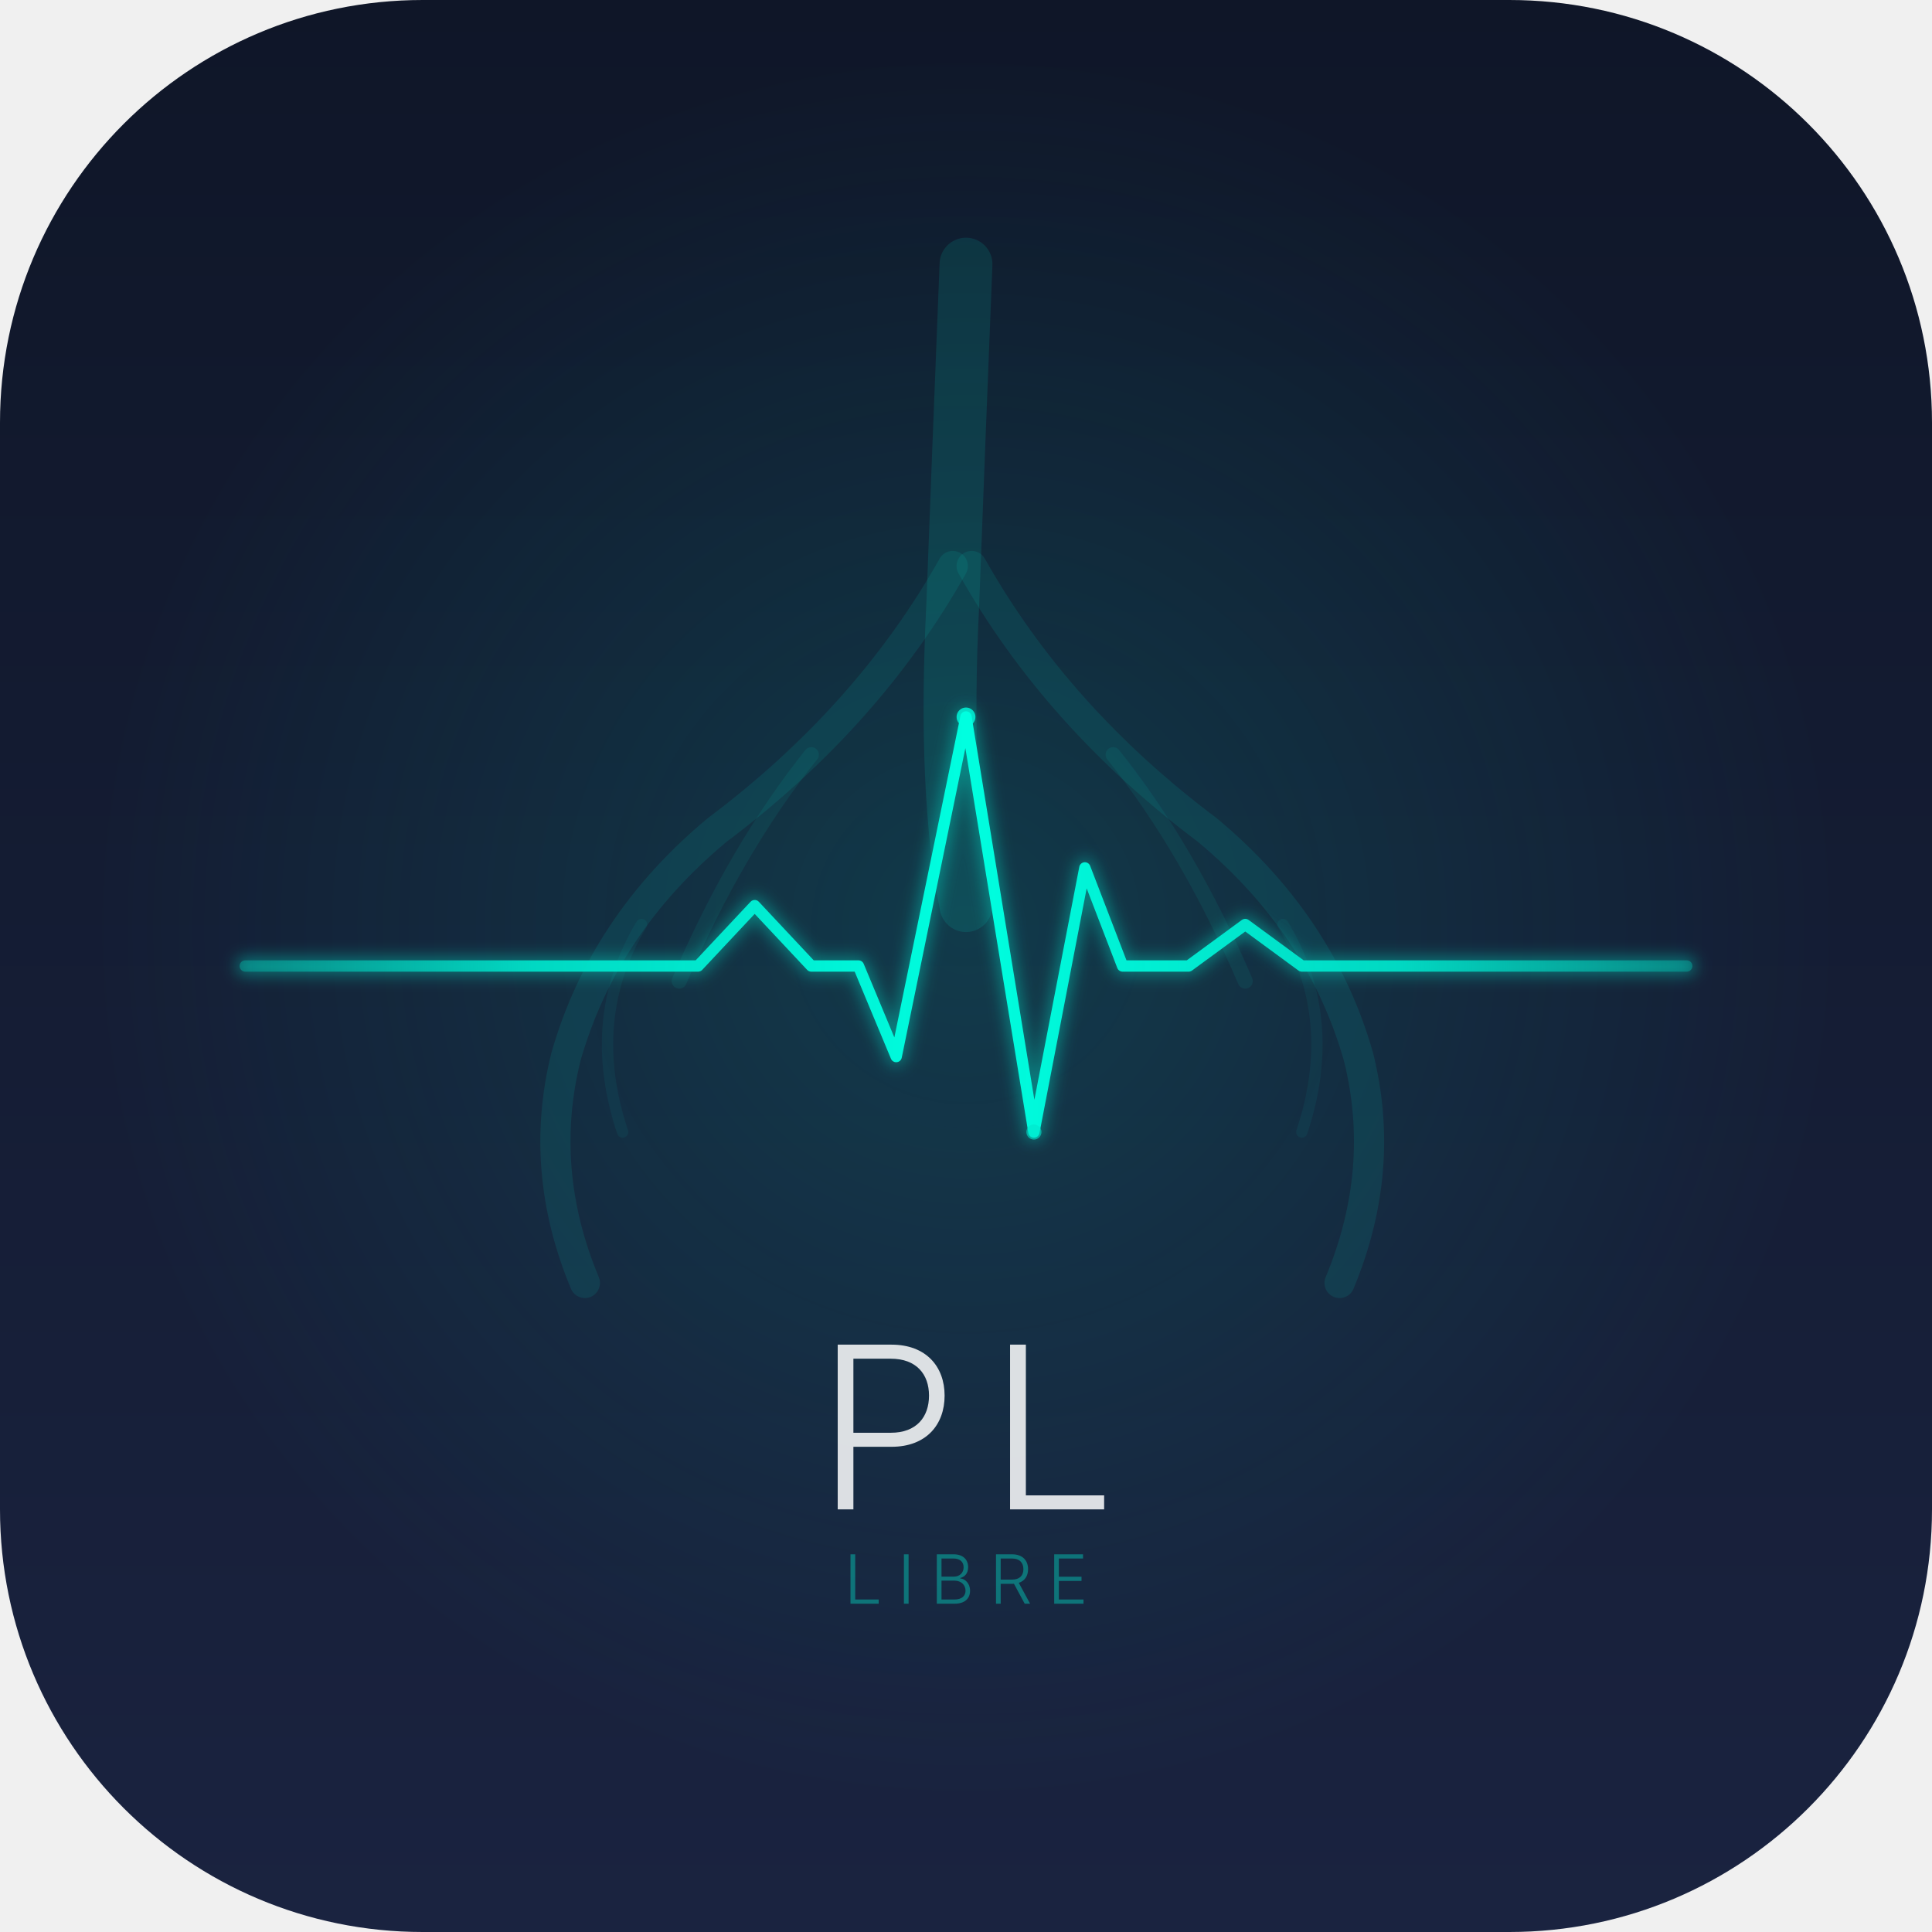
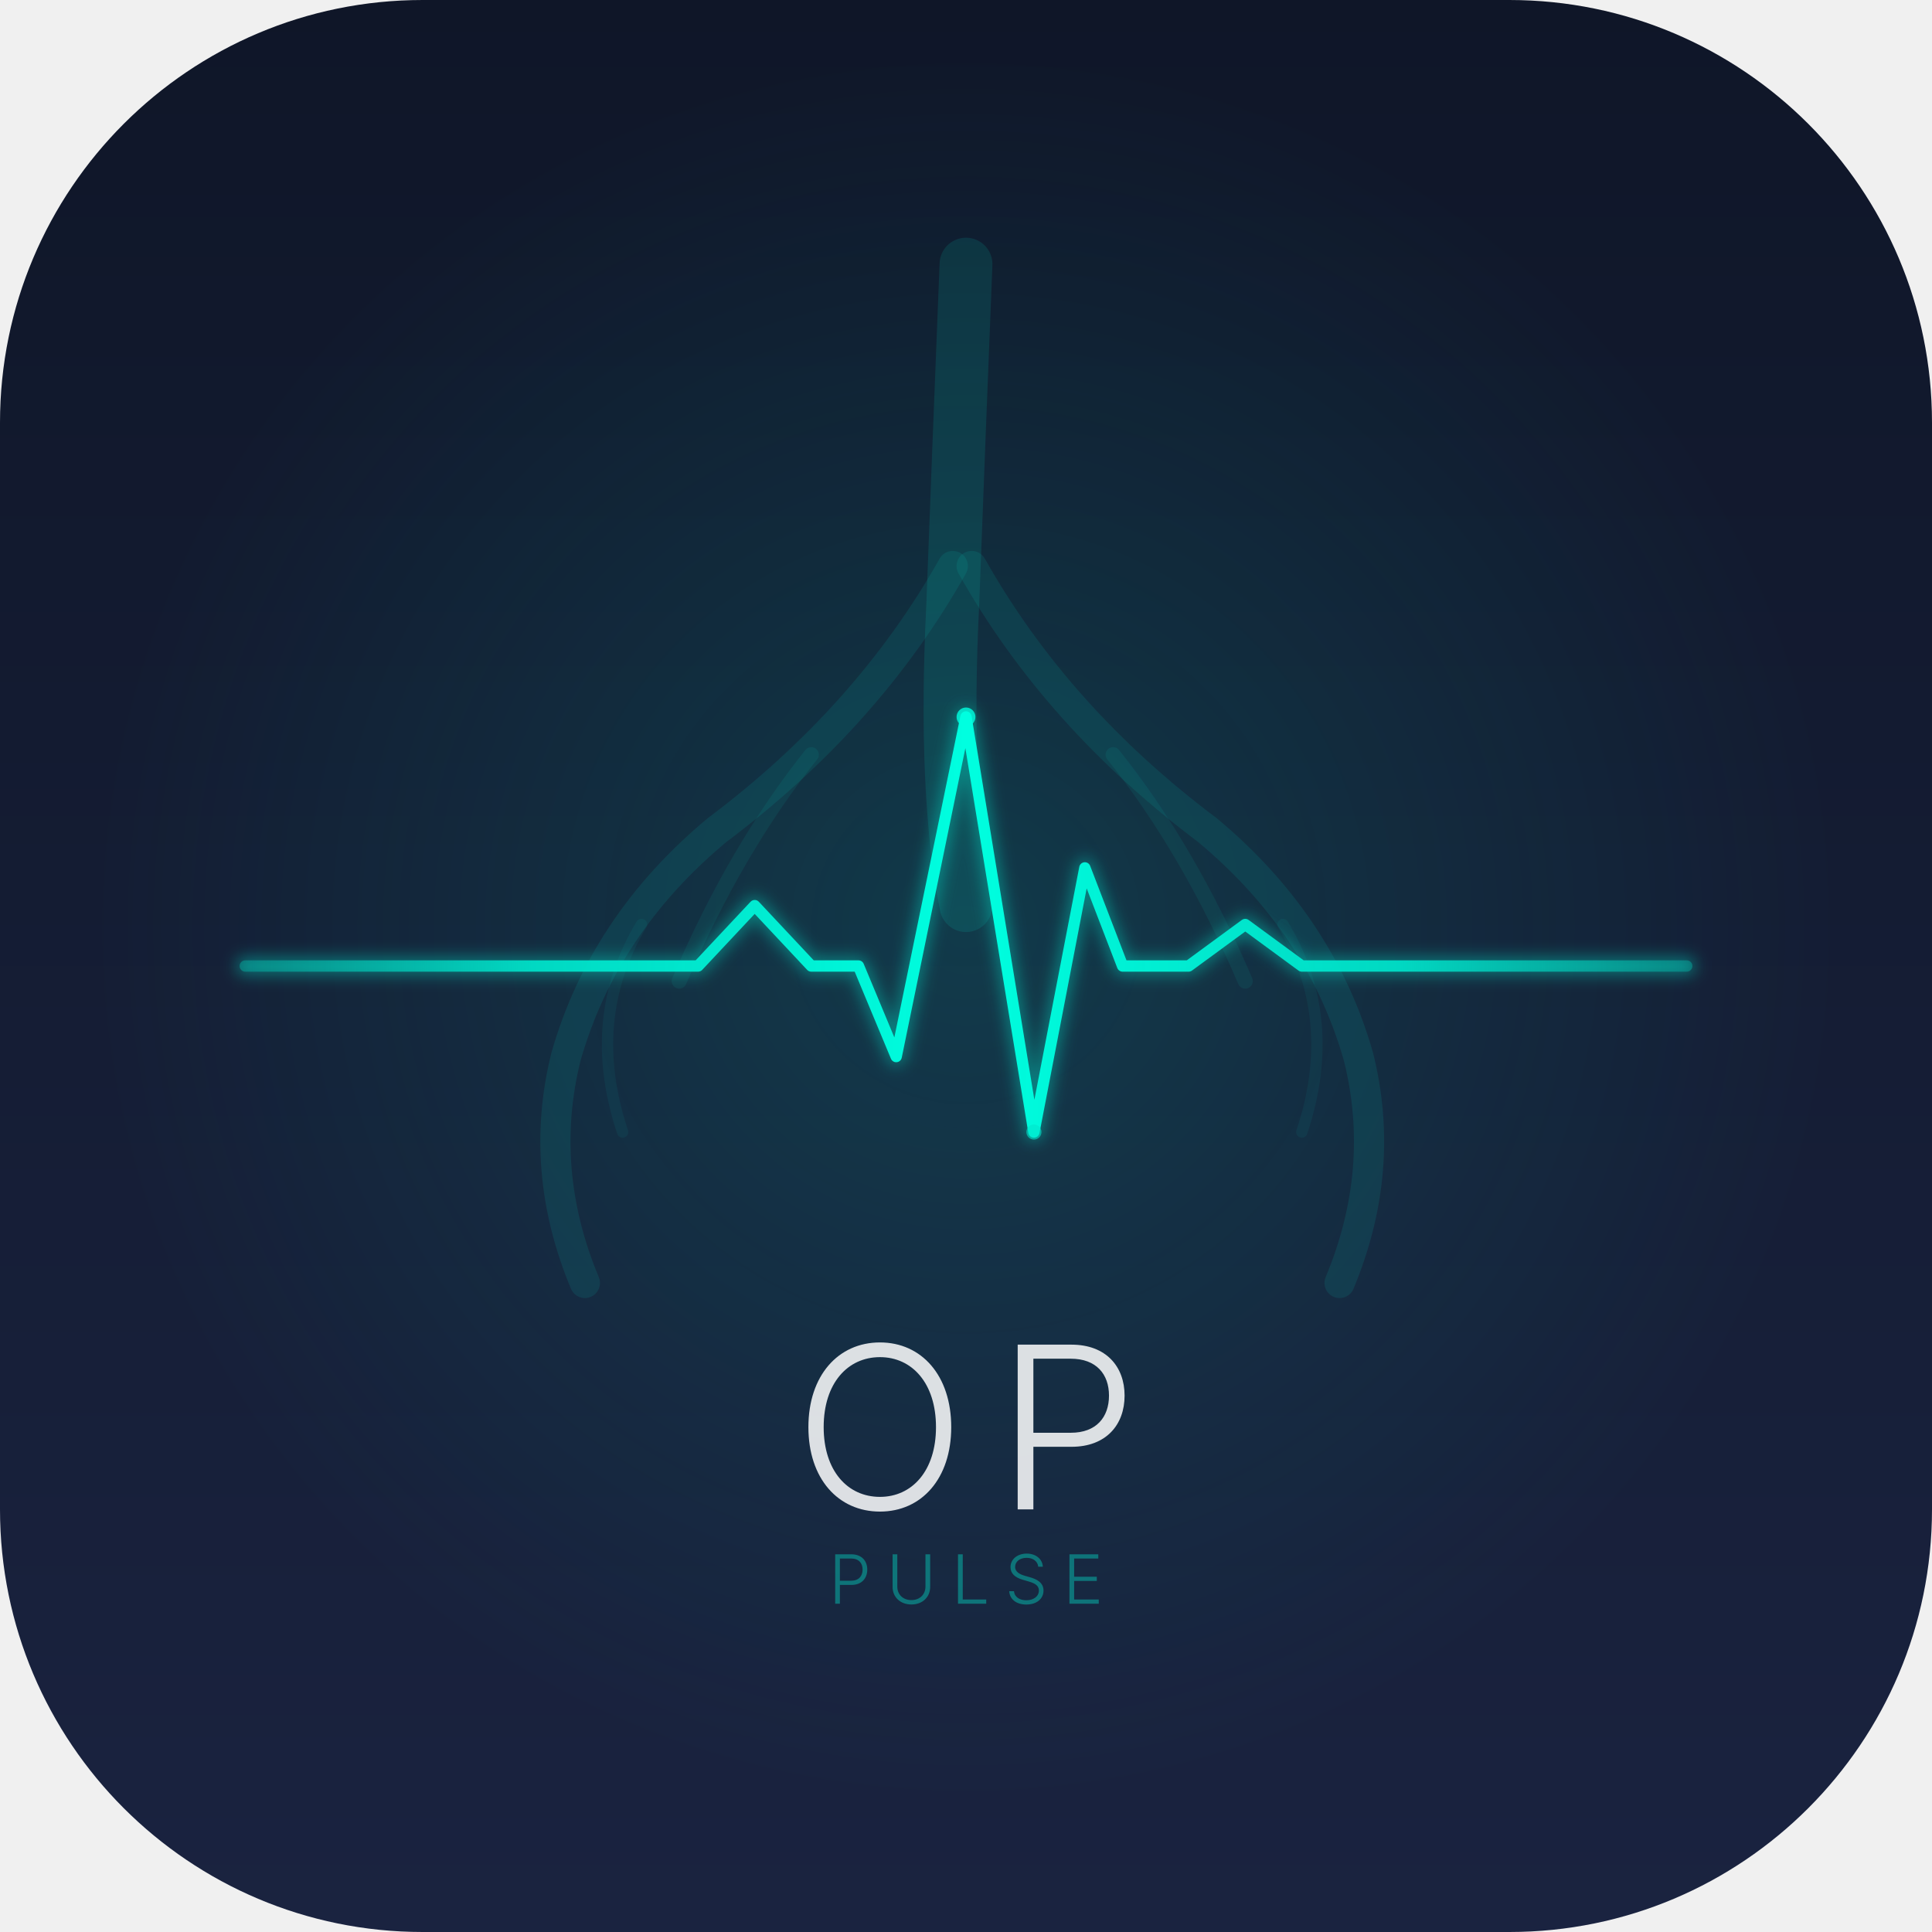
<svg xmlns="http://www.w3.org/2000/svg" viewBox="0 0 1024 1024" width="1024" height="1024">
  <defs>
    <linearGradient id="bg" x1="0" y1="0" x2="0" y2="1">
      <stop offset="0%" stop-color="#0F1628" />
      <stop offset="100%" stop-color="#1A2340" />
    </linearGradient>
    <radialGradient id="glow" cx="0.5" cy="0.48" r="0.45">
      <stop offset="0%" stop-color="#00E5CC" stop-opacity="0.15" />
      <stop offset="100%" stop-color="#00E5CC" stop-opacity="0" />
    </radialGradient>
    <linearGradient id="pulse" x1="0" y1="0" x2="1" y2="0">
      <stop offset="0%" stop-color="#00E5CC" stop-opacity="0.3" />
      <stop offset="20%" stop-color="#00E5CC" stop-opacity="0.9" />
      <stop offset="50%" stop-color="#00FFE0" />
      <stop offset="80%" stop-color="#00E5CC" stop-opacity="0.9" />
      <stop offset="100%" stop-color="#00E5CC" stop-opacity="0.3" />
    </linearGradient>
    <filter id="innerGlow" x="-20%" y="-20%" width="140%" height="140%">
      <feGaussianBlur in="SourceGraphic" stdDeviation="8" result="blur" />
    </filter>
    <filter id="nerveShadow">
      <feGaussianBlur in="SourceGraphic" stdDeviation="6" result="blur" />
    </filter>
    <filter id="pulseGlow">
      <feGaussianBlur in="SourceGraphic" stdDeviation="4" result="blur" />
    </filter>
  </defs>
  <rect width="1024" height="1024" rx="224" fill="url(#bg)" />
  <rect width="1024" height="1024" rx="224" fill="url(#glow)" />
  <path d="M 512 140 Q 508 240, 505 320 Q 500 420, 512 480" stroke="#00E5CC" stroke-opacity="0.12" stroke-width="28" fill="none" stroke-linecap="round" />
  <path d="M 505 300 Q 460 380, 380 440 Q 320 490, 300 560 Q 285 620, 310 680" stroke="#00E5CC" stroke-opacity="0.10" stroke-width="16" fill="none" stroke-linecap="round" />
  <path d="M 515 300 Q 560 380, 640 440 Q 700 490, 720 560 Q 735 620, 710 680" stroke="#00E5CC" stroke-opacity="0.10" stroke-width="16" fill="none" stroke-linecap="round" />
  <path d="M 430 400 Q 390 450, 360 520" stroke="#00E5CC" stroke-opacity="0.07" stroke-width="8" fill="none" stroke-linecap="round" />
  <path d="M 340 490 Q 310 540, 330 600" stroke="#00E5CC" stroke-opacity="0.06" stroke-width="6" fill="none" stroke-linecap="round" />
  <path d="M 590 400 Q 630 450, 660 520" stroke="#00E5CC" stroke-opacity="0.07" stroke-width="8" fill="none" stroke-linecap="round" />
  <path d="M 680 490 Q 710 540, 690 600" stroke="#00E5CC" stroke-opacity="0.06" stroke-width="6" fill="none" stroke-linecap="round" />
  <path d="M 130 512            L 320 512            L 370 512            L 400 480            L 430 512            L 455 512            L 475 560            L 512 380            L 548 600            L 575 460            L 595 512            L 630 512            L 660 490            L 690 512            L 894 512" stroke="#00E5CC" stroke-opacity="0.4" stroke-width="10" fill="none" stroke-linecap="round" stroke-linejoin="round" filter="url(#pulseGlow)" />
  <path d="M 130 512            L 320 512            L 370 512            L 400 480            L 430 512            L 455 512            L 475 560            L 512 380            L 548 600            L 575 460            L 595 512            L 630 512            L 660 490            L 690 512            L 894 512" stroke="url(#pulse)" stroke-width="6" fill="none" stroke-linecap="round" stroke-linejoin="round" />
  <circle cx="512" cy="380" r="5" fill="#00FFE0" opacity="0.8" />
  <circle cx="548" cy="600" r="4" fill="#00E5CC" opacity="0.6" />
-   <text x="512" y="800" text-anchor="middle" font-family="-apple-system, SF Pro Display, Helvetica Neue, sans-serif" font-size="120" font-weight="300" letter-spacing="16" fill="#FFFFFF" opacity="0.85">PL</text>
-   <text x="512" y="850" text-anchor="middle" font-family="-apple-system, SF Pro Display, Helvetica Neue, sans-serif" font-size="36" font-weight="300" letter-spacing="8" fill="#00E5CC" opacity="0.4">LIBRE</text>
+   <text x="512" y="800" text-anchor="middle" font-family="-apple-system, SF Pro Display, Helvetica Neue, sans-serif" font-size="120" font-weight="300" letter-spacing="16" fill="#FFFFFF" opacity="0.85">OP</text>
+   <text x="512" y="850" text-anchor="middle" font-family="-apple-system, SF Pro Display, Helvetica Neue, sans-serif" font-size="36" font-weight="300" letter-spacing="8" fill="#00E5CC" opacity="0.4">PULSE</text>
</svg>
